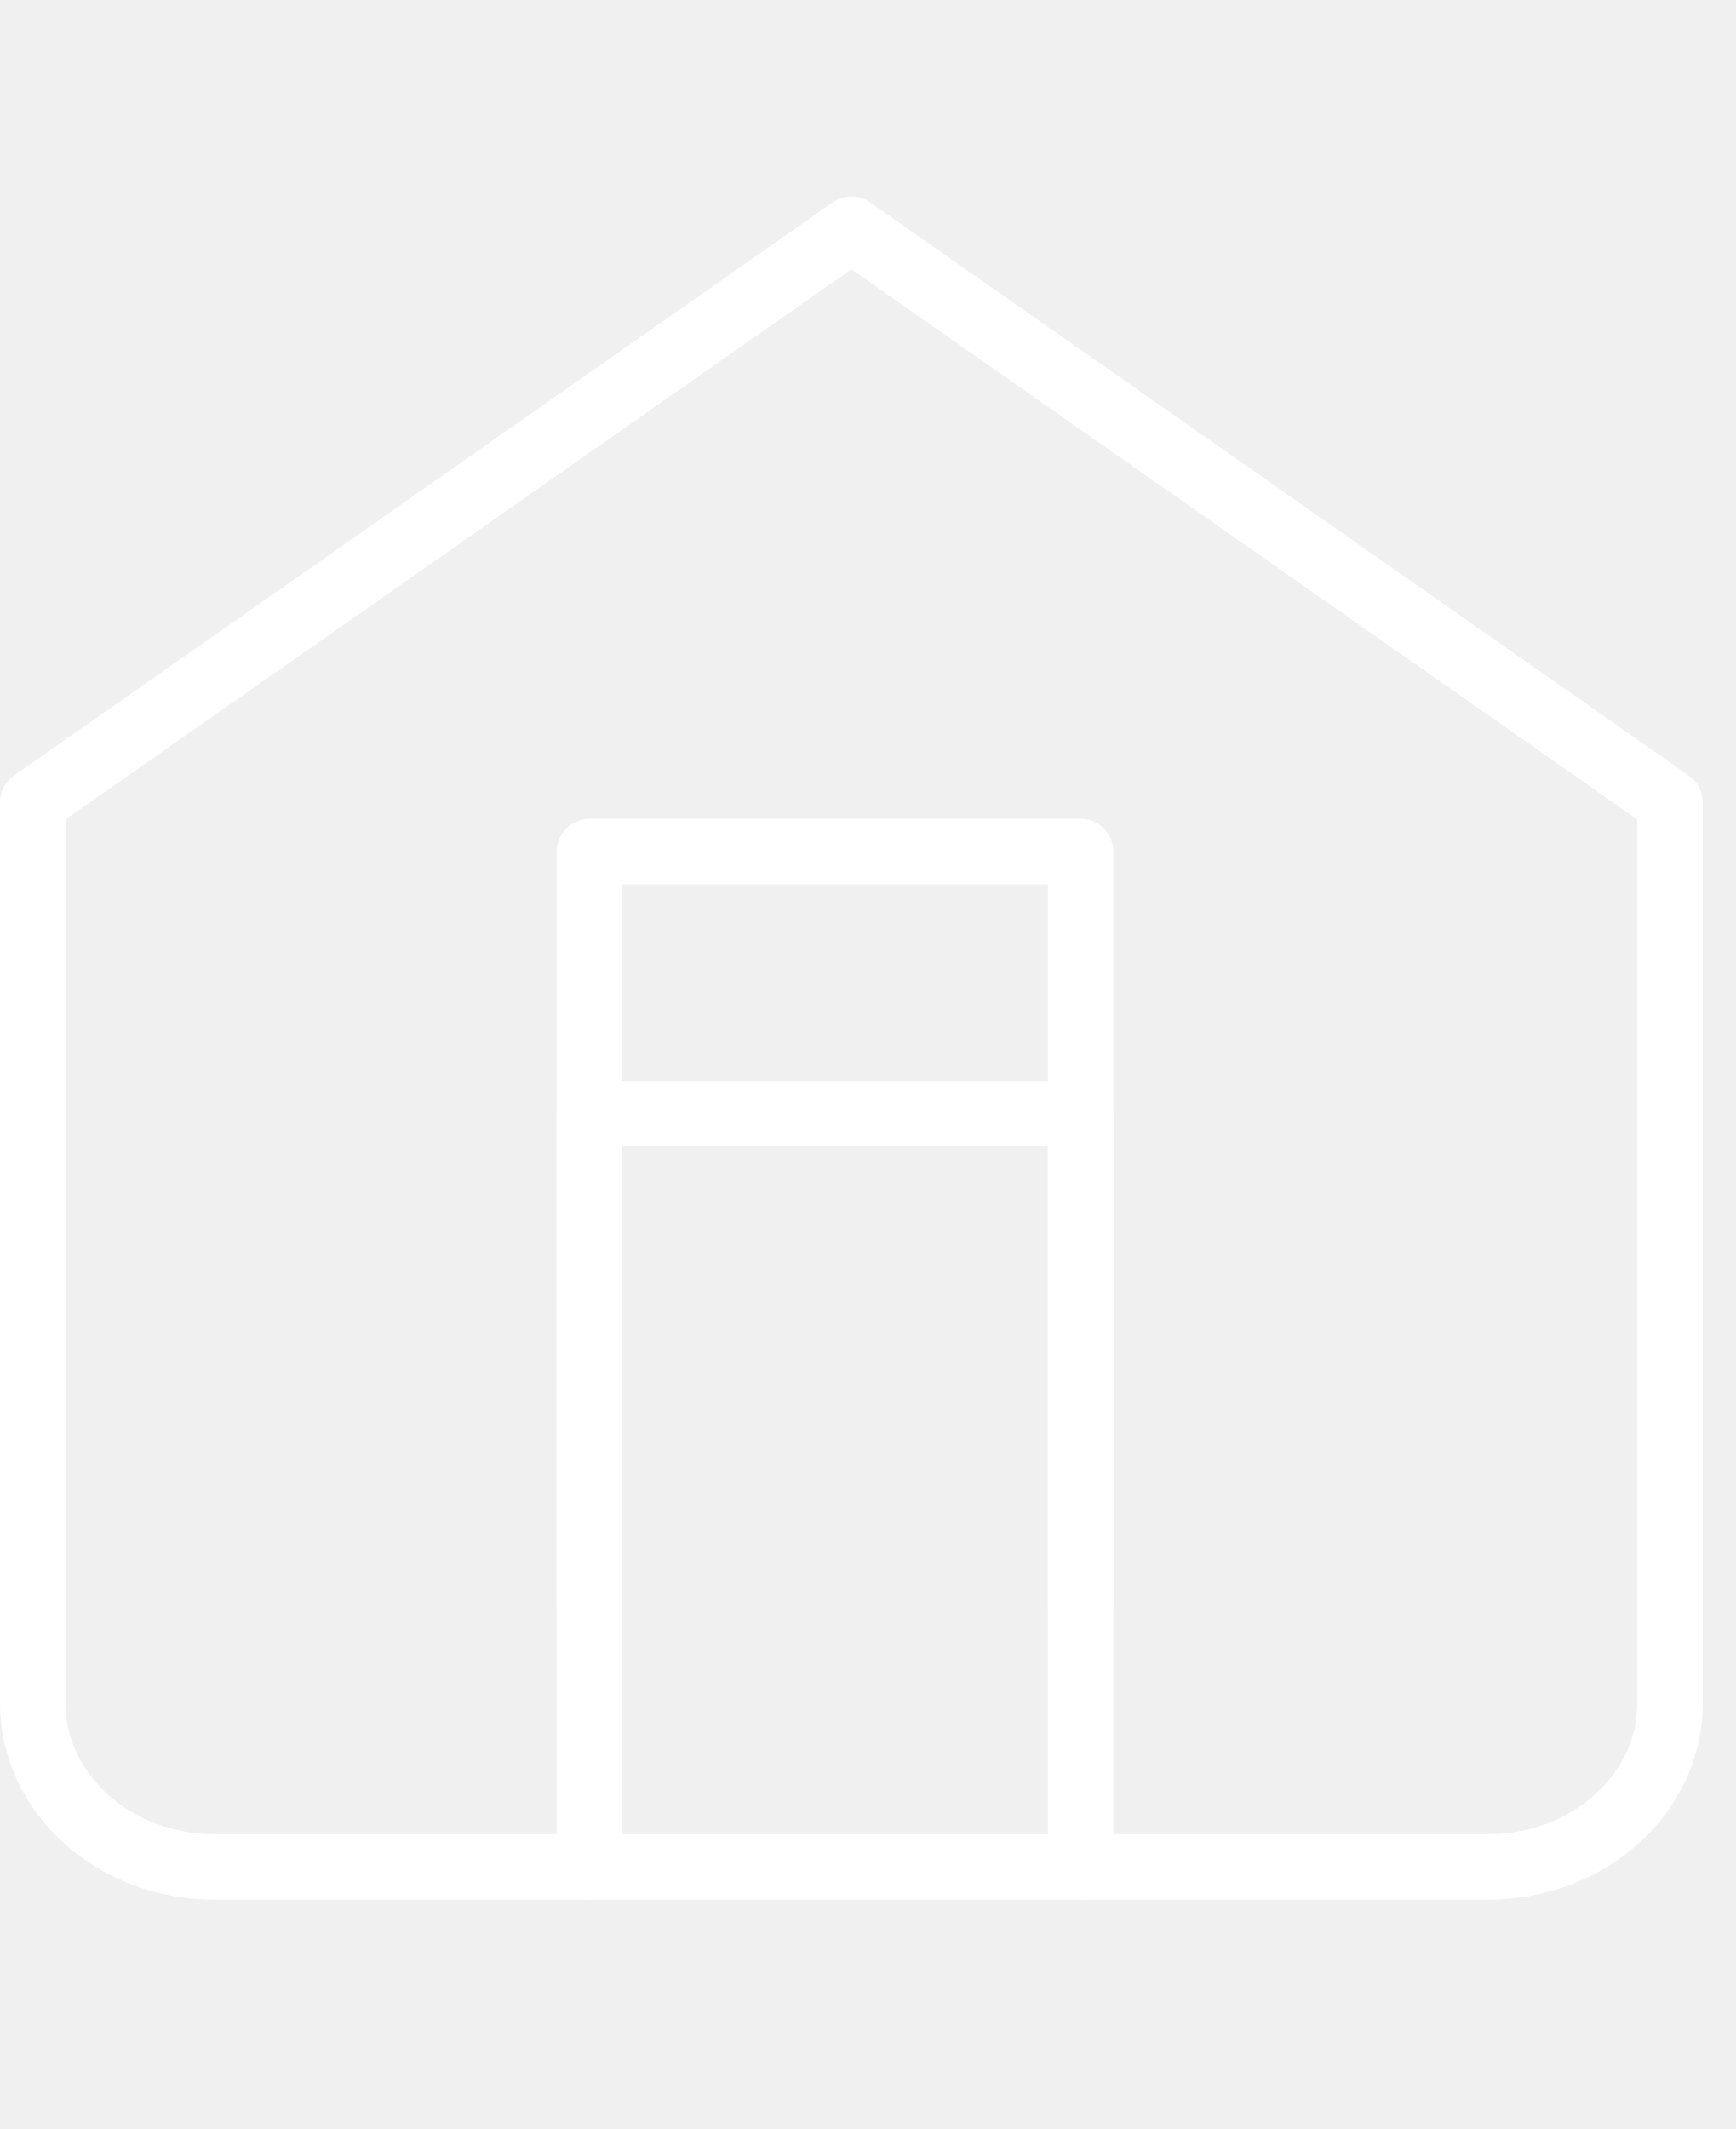
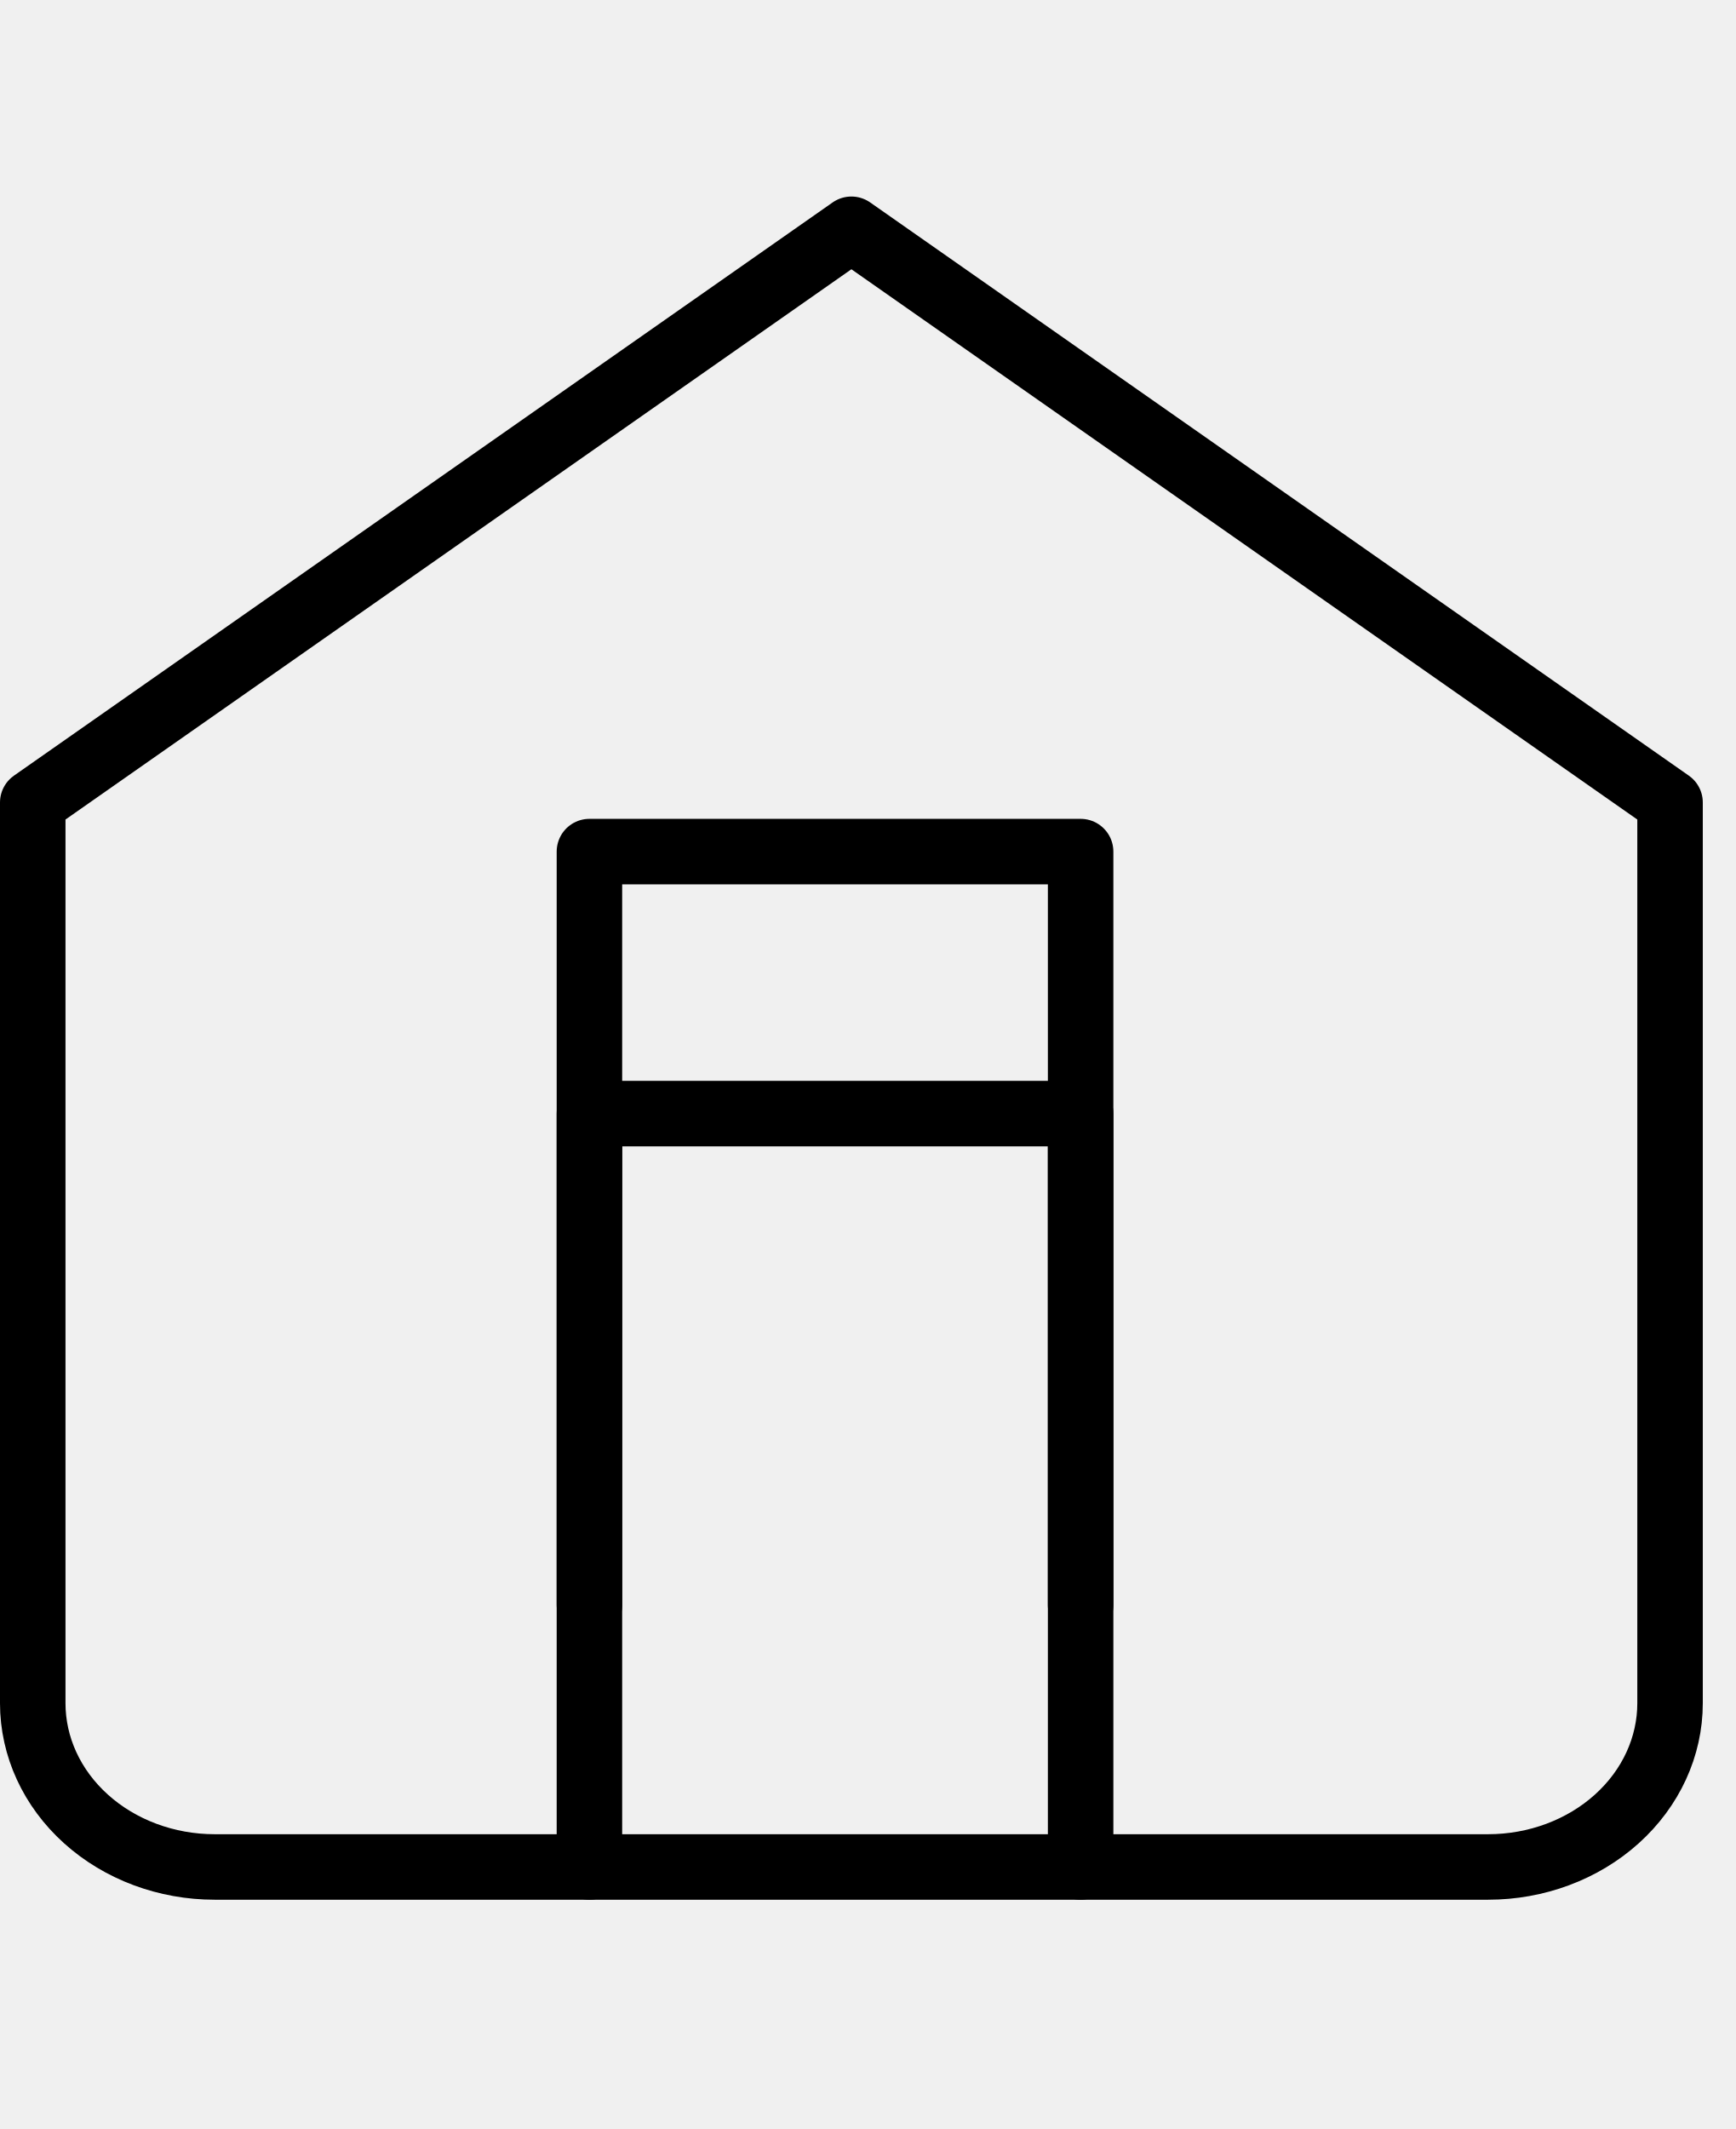
<svg xmlns="http://www.w3.org/2000/svg" width="53" height="65" viewBox="0 0 53 65" fill="none">
-   <path d="M1 24.5L26 7L51 24.5V52C51 53.326 50.415 54.598 49.373 55.535C48.331 56.473 46.918 57 45.444 57H6.556C5.082 57 3.669 56.473 2.627 55.535C1.585 54.598 1 53.326 1 52V24.5Z" stroke="white" stroke-width="2" stroke-linecap="round" stroke-linejoin="round" />
-   <path d="M18 57V34H33V57" stroke="white" stroke-width="2" stroke-linecap="round" stroke-linejoin="round" />
-   <path d="M18 49V26H33V49" stroke="white" stroke-width="2" stroke-linecap="round" stroke-linejoin="round" />
+   <path d="M1 24.5L26 7L51 24.5V52C51 53.326 50.415 54.598 49.373 55.535C48.331 56.473 46.918 57 45.444 57H6.556C5.082 57 3.669 56.473 2.627 55.535C1.585 54.598 1 53.326 1 52V24.5Z" stroke="black" stroke-width="2" stroke-linecap="round" stroke-linejoin="round" />
+   <path d="M18 57V34H33V57" stroke="black" stroke-width="2" stroke-linecap="round" stroke-linejoin="round" />
+   <path d="M18 49V26H33V49" stroke="black" stroke-width="2" stroke-linecap="round" stroke-linejoin="round" />
</svg>
